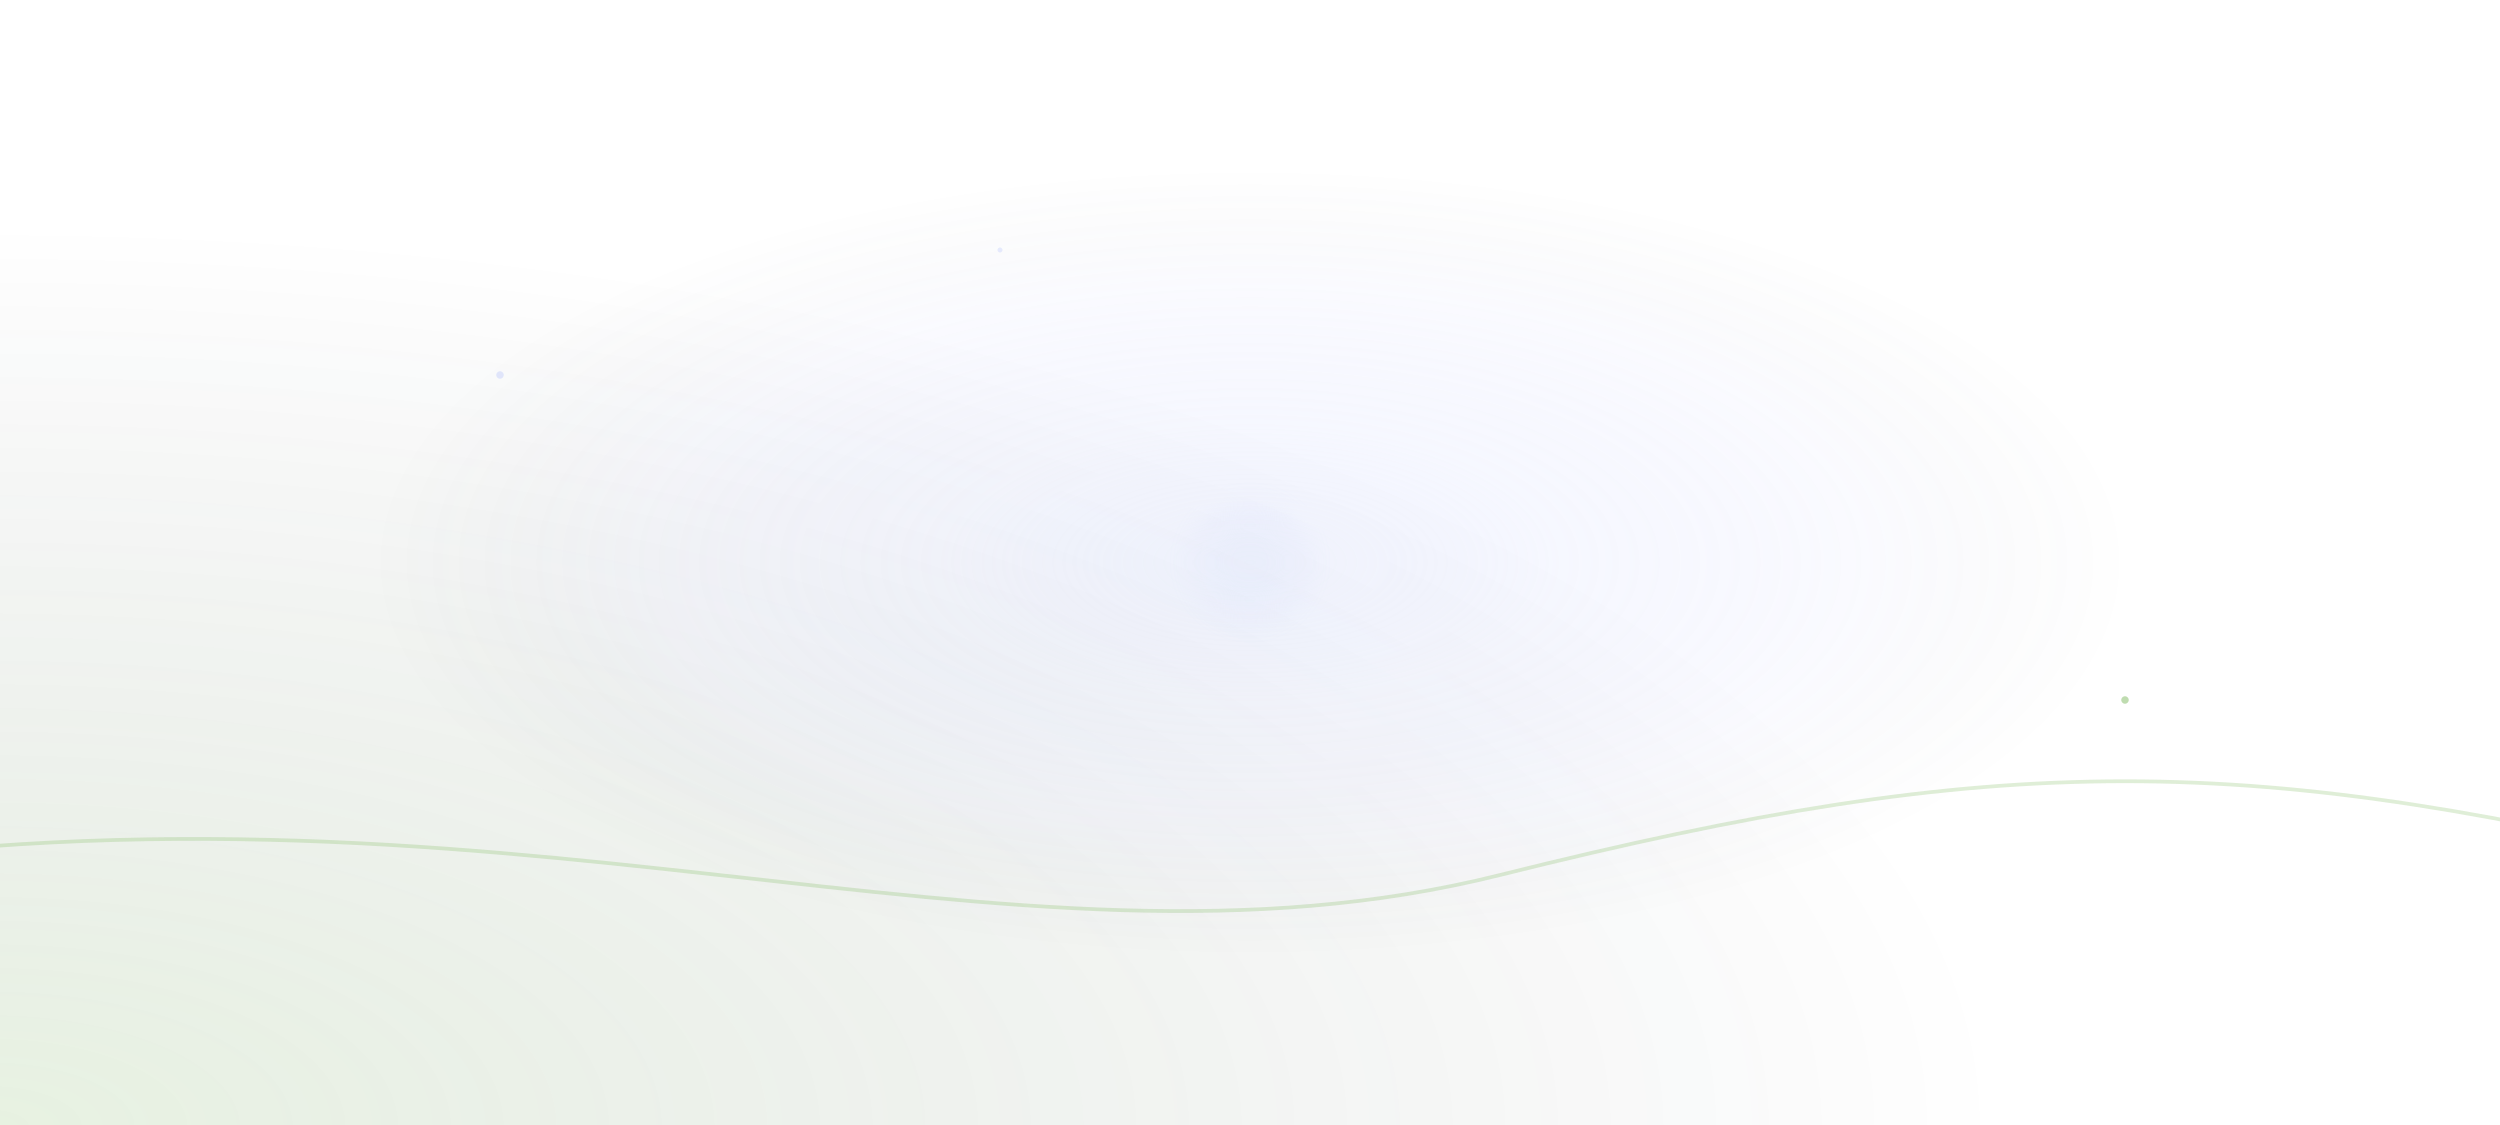
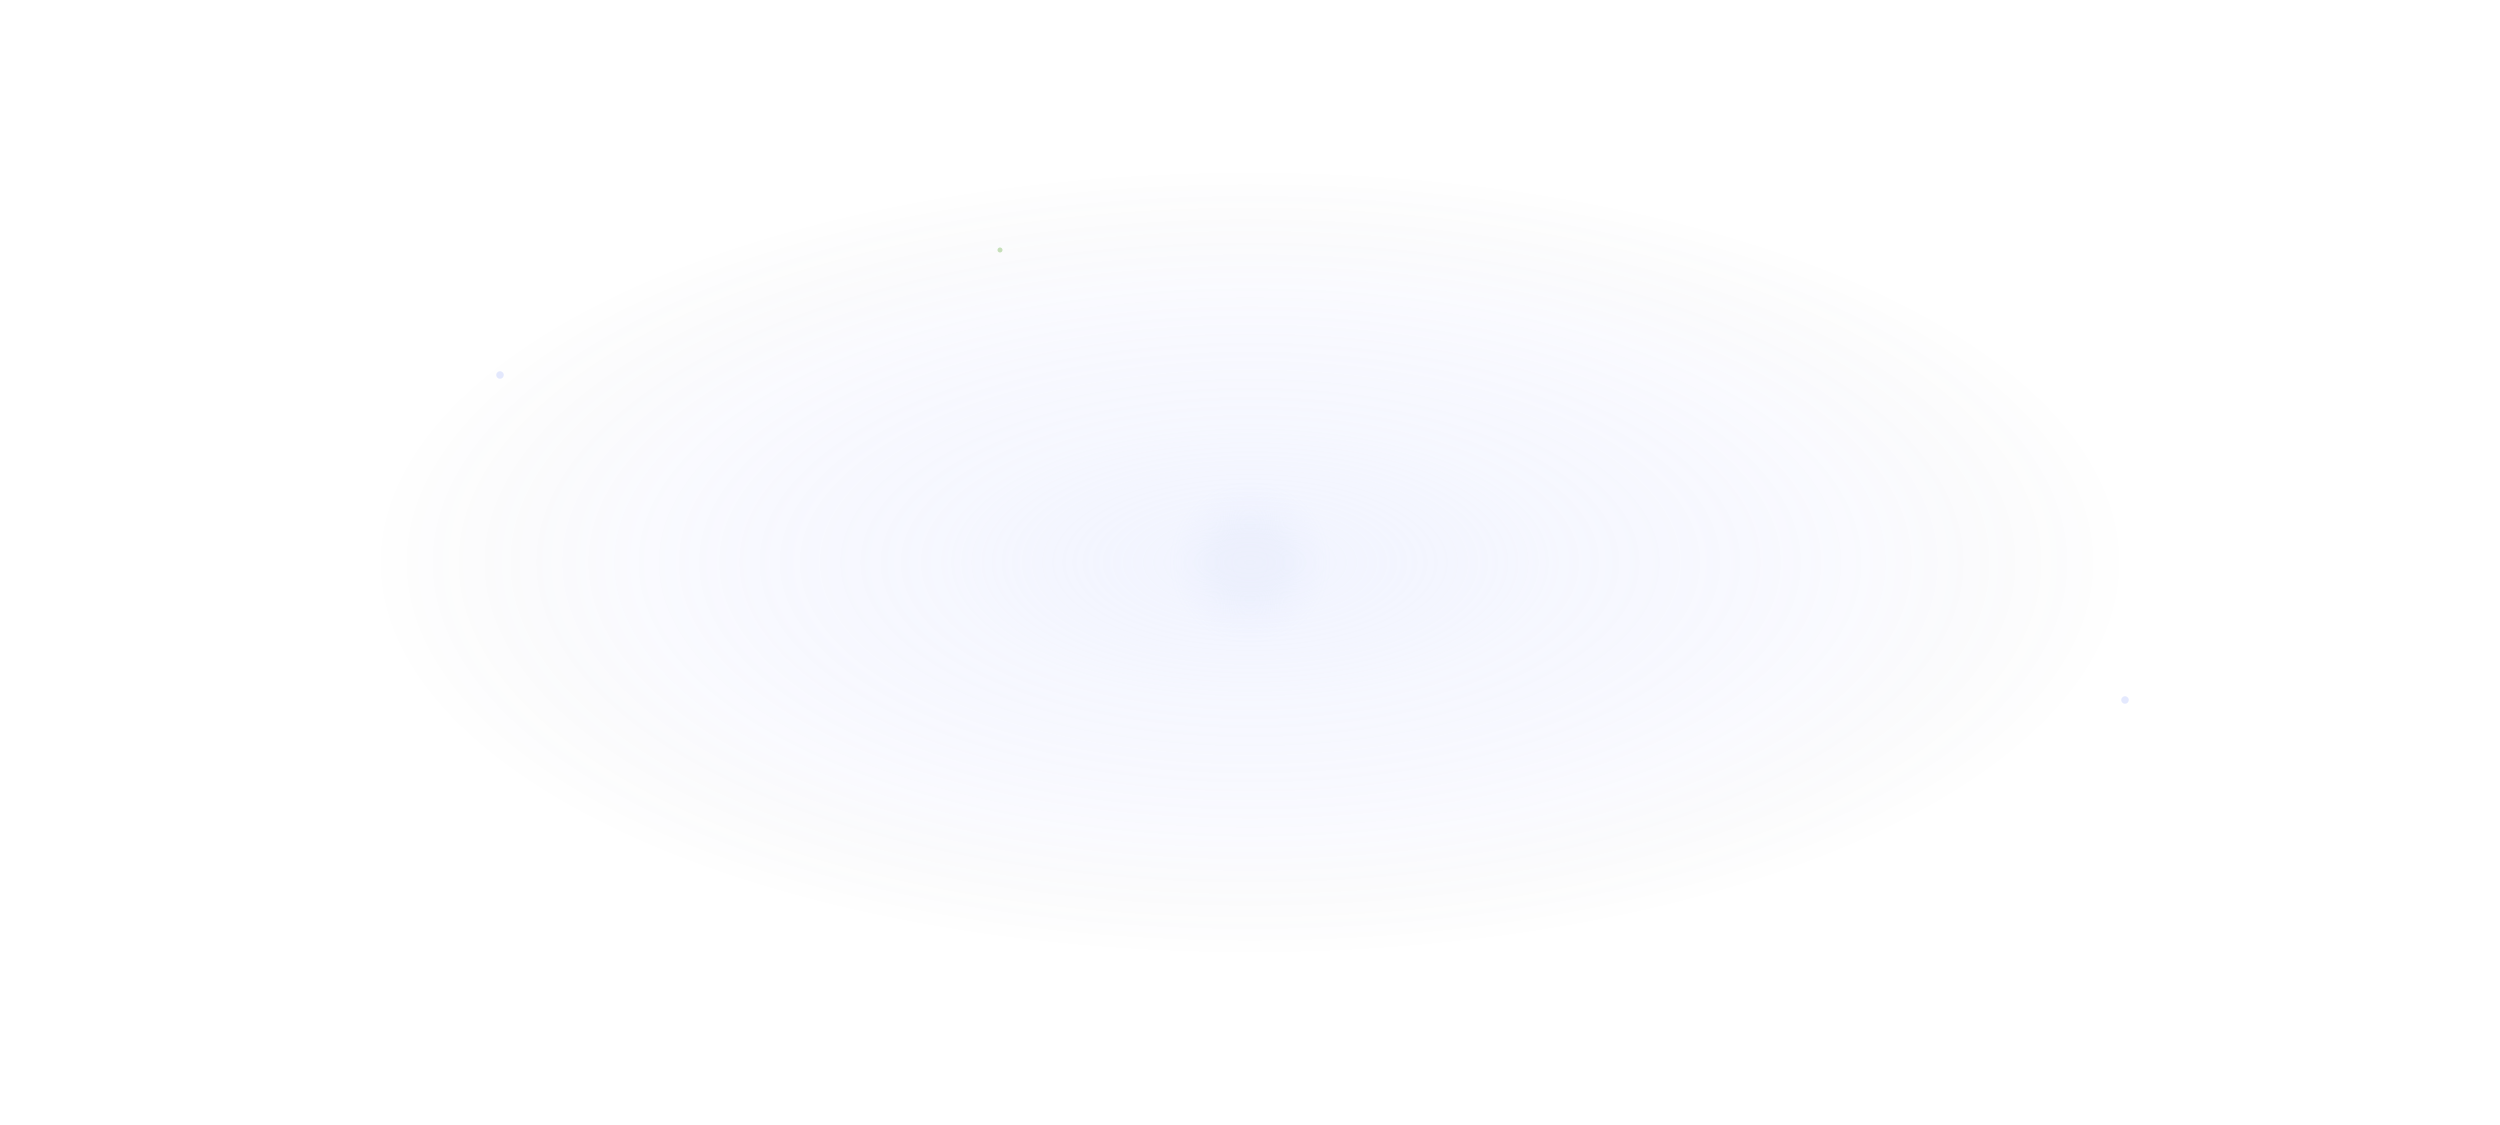
<svg xmlns="http://www.w3.org/2000/svg" class="absolute inset-0 w-full h-full" viewBox="0 0 1000 450" preserveAspectRatio="xMidYMid slice">
  <defs>
-     <radialGradient id="greenGlow" cx="0%" cy="100%" r="80%">
-       <stop offset="0%" stop-color="#60A839" stop-opacity="0.15" />
-       <stop offset="100%" stop-color="#020617" stop-opacity="0" />
-     </radialGradient>
    <radialGradient id="centerGlow" cx="50%" cy="50%" r="35%">
      <stop offset="0%" stop-color="#c7d2fe" stop-opacity="0.22" />
      <stop offset="35%" stop-color="#a5b4fc" stop-opacity="0.1" />
      <stop offset="70%" stop-color="#818cf8" stop-opacity="0.04" />
      <stop offset="100%" stop-color="#020617" stop-opacity="0" />
    </radialGradient>
    <filter id="blurCenter" x="-40%" y="-40%" width="180%" height="180%">
      <feGaussianBlur stdDeviation="18" />
    </filter>
    <filter id="moonBlur" x="-80%" y="-80%" width="260%" height="260%">
      <feGaussianBlur stdDeviation="5" />
    </filter>
  </defs>
-   <rect width="100%" height="100%" fill="url(#greenGlow)" />
  <g opacity="0.2" filter="url(#moonBlur)">
    <circle cx="500" cy="225" r="18" fill="#e2e8f0" />
    <circle cx="500" cy="225" r="26" fill="#c7d2fe" opacity="0.35" />
  </g>
  <rect width="100%" height="100%" fill="url(#centerGlow)" />
-   <path d="M-100 350 C 200 300 400 400 600 350 S 900 300 1100 350" stroke="#60A839" stroke-width="1.5" fill="none" opacity="0.2" />
  <circle cx="200" cy="150" r="1.5" fill="#a5b4fc" opacity="0.3">
    <animate attributeName="opacity" values="0.15;0.45;0.15" dur="4s" repeatCount="indefinite" />
  </circle>
-   <circle cx="850" cy="280" r="1.5" fill="#60A839" opacity="0.4" />
-   <circle cx="400" cy="100" r="1" fill="#a5b4fc" opacity="0.25" />
+   <circle cx="850" cy="280" r="1.5" fill="#a5b4fc" opacity="0.3" />
+   <circle cx="400" cy="100" r="1" fill="#60A839" opacity="0.35" />
</svg>
